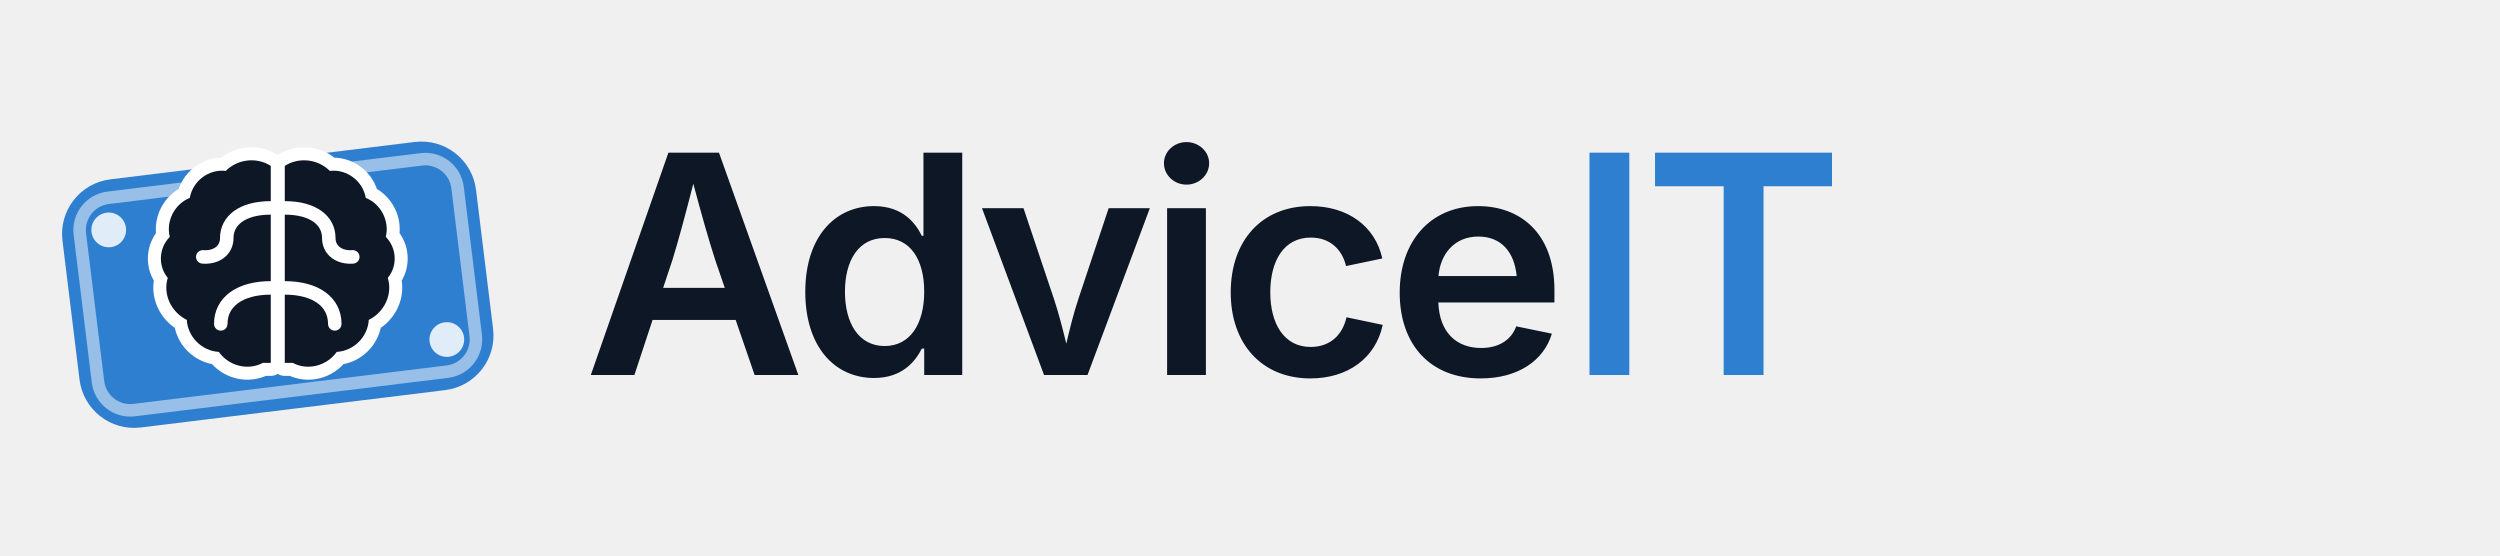
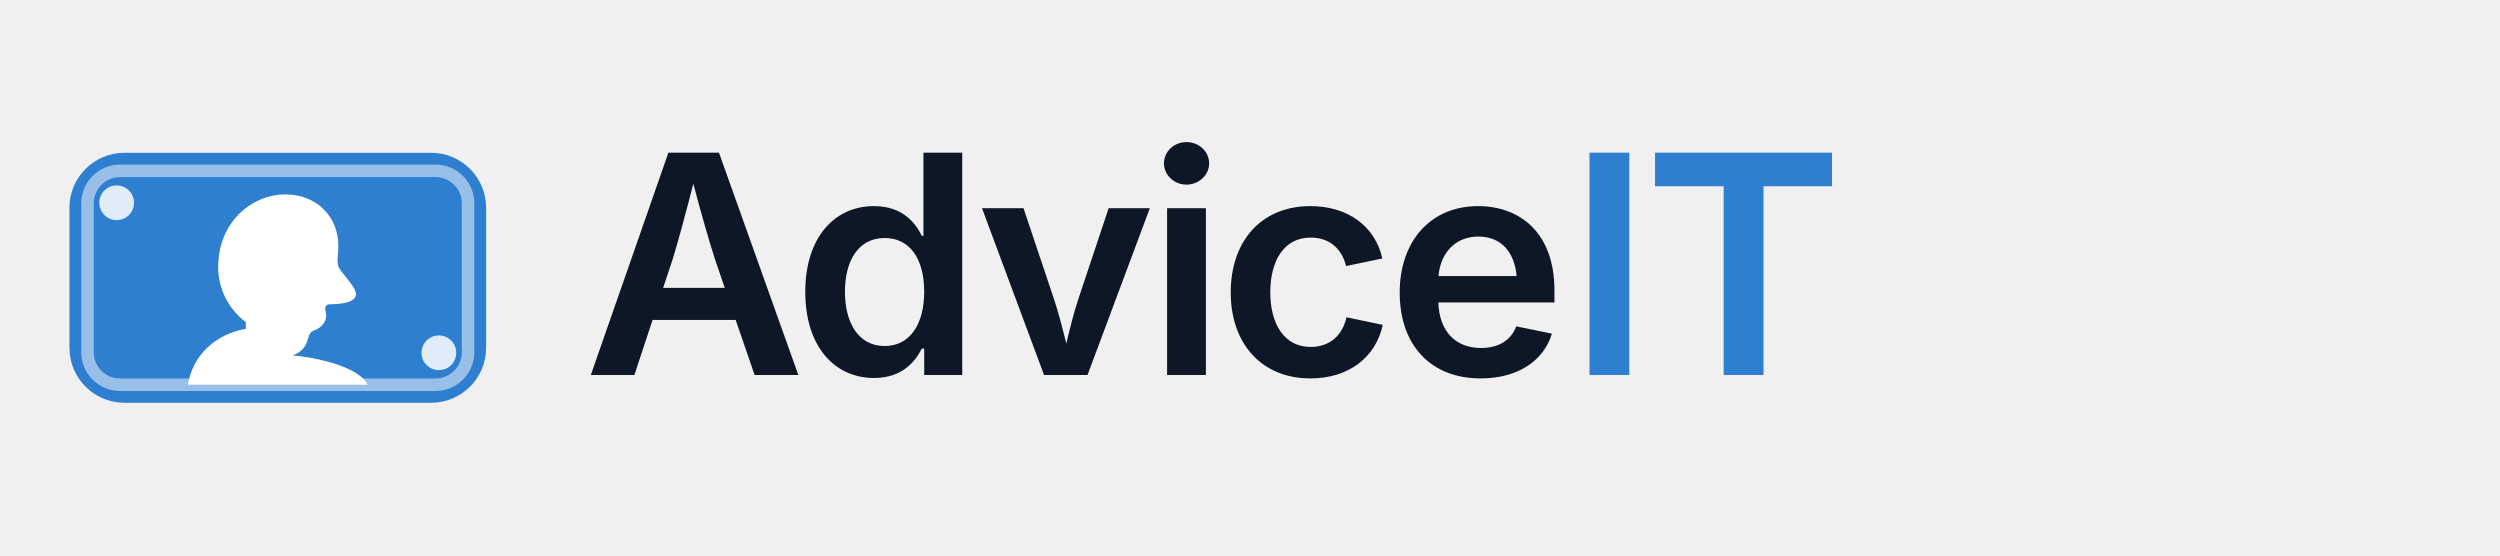
<svg xmlns="http://www.w3.org/2000/svg" width="720" height="160" viewBox="0 0 720 160" fill="none">
  <g transform="translate(16 16) scale(4)">
-     <g transform="rotate(-7 16 16.5)">
-       <rect x="1" y="7.5" width="30" height="18" rx="3.96" fill="#2f7fd0" />
-       <rect x="2.3" y="8.8" width="27.4" height="15.4" rx="2.34" fill="none" stroke="#ffffff" stroke-opacity="0.5" stroke-width="0.9" />
-       <circle cx="4.4" cy="11.1" r="1.25" fill="#ffffff" fill-opacity="0.85" />
-       <circle cx="27.6" cy="21.9" r="1.25" fill="#ffffff" fill-opacity="0.85" />
-     </g>
-     <g transform="translate(16 15) scale(0.72) translate(-16 -15)">
-       <g fill="#ffffff" stroke="#ffffff" stroke-width="2.6" stroke-linejoin="round">
-         <path d="M15.3 5.2 C13.9 4.3 12 4.5 10.8 5.7 C9.1 5.5 7.5 6.7 7.2 8.4 C5.7 9 4.8 10.7 5.2 12.3 C4.1 13.4 4 15.2 5 16.4 C4.5 18 5.3 19.8 6.9 20.6 C7 22.3 8.4 23.7 10.1 23.8 C11.1 25.2 13 25.7 14.5 24.9 L15.3 24.9 Z" />
-         <path d="M15.3 5.2 C13.9 4.3 12 4.5 10.8 5.7 C9.1 5.5 7.5 6.7 7.2 8.4 C5.7 9 4.8 10.7 5.2 12.3 C4.1 13.4 4 15.2 5 16.4 C4.5 18 5.3 19.8 6.9 20.6 C7 22.3 8.4 23.7 10.1 23.8 C11.1 25.2 13 25.7 14.5 24.9 L15.3 24.9 Z" transform="matrix(-1 0 0 1 32 0)" />
-       </g>
-       <g fill="#0d1725">
-         <path d="M15.3 5.2 C13.9 4.3 12 4.5 10.8 5.7 C9.1 5.5 7.5 6.7 7.2 8.4 C5.7 9 4.8 10.7 5.2 12.3 C4.1 13.4 4 15.2 5 16.4 C4.5 18 5.3 19.8 6.9 20.6 C7 22.3 8.4 23.7 10.1 23.8 C11.1 25.2 13 25.7 14.5 24.9 L15.3 24.9 Z" />
-         <path d="M15.3 5.2 C13.9 4.3 12 4.5 10.8 5.7 C9.1 5.5 7.5 6.7 7.2 8.4 C5.7 9 4.8 10.7 5.2 12.3 C4.1 13.4 4 15.2 5 16.4 C4.5 18 5.3 19.8 6.9 20.6 C7 22.3 8.4 23.7 10.1 23.8 C11.1 25.2 13 25.7 14.5 24.9 L15.3 24.9 Z" transform="matrix(-1 0 0 1 32 0)" />
-       </g>
-       <g stroke="#ffffff" stroke-width="1.35" stroke-linecap="round" fill="none">
-         <path d="M15.3 9.4 C12.4 9.4 10.9 10.7 10.9 12.4 C10.9 13.7 9.8 14.4 8.5 14.3 M15.3 17.4 C12.2 17.4 10.3 18.8 10.3 21" />
-         <path d="M15.3 9.4 C12.4 9.4 10.9 10.7 10.9 12.4 C10.9 13.7 9.8 14.4 8.5 14.3 M15.3 17.4 C12.2 17.4 10.3 18.8 10.3 21" transform="matrix(-1 0 0 1 32 0)" />
-       </g>
-     </g>
+     <rect x="1" y="7" width="30" height="18" rx="3.96" fill="#2f7fd0" />
+     <rect x="2.3" y="8.3" width="27.4" height="15.4" rx="2.34" fill="none" stroke="#ffffff" stroke-opacity="0.5" stroke-width="0.9" />
+     <circle cx="4.4" cy="10.6" r="1.25" fill="#ffffff" fill-opacity="0.85" />
+     <circle cx="27.6" cy="21.4" r="1.25" fill="#ffffff" fill-opacity="0.85" />
+     <path d="M2.5 32 C3.2 27.6 6.6 24.4 11.2 23.6 L11.2 22.6 C8.3 20.4 6.7 16.9 7.1 13.2 C7.5 7.6 11.9 3.4 17.2 3.4 C21.7 3.4 25 6.6 25.1 10.9 C25.15 12.5 24.7 13.7 25.3 14.6 C26.1 15.8 28.1 17.7 27.7 18.7 C27.3 19.7 25.4 19.9 24 19.9 C23.2 19.9 23 20.3 23.2 21 C23.5 22.3 22.8 23.4 21.3 23.9 C20.9 24.1 20.7 24.5 20.5 25.2 C20.2 26.4 19.4 27.2 18.2 27.6 C22.8 28 28.4 29.6 29.5 32 Z" fill="#ffffff" transform="translate(8.336 8.371) scale(0.479)" />
  </g>
  <text x="168" y="108" font-family="Instrument Sans, Inter, Segoe UI, Helvetica, Arial, sans-serif" font-size="88" font-weight="600" letter-spacing="-2.6" fill="#0d1725">Advice<tspan fill="#2f7fd0">IT</tspan>
  </text>
</svg>
